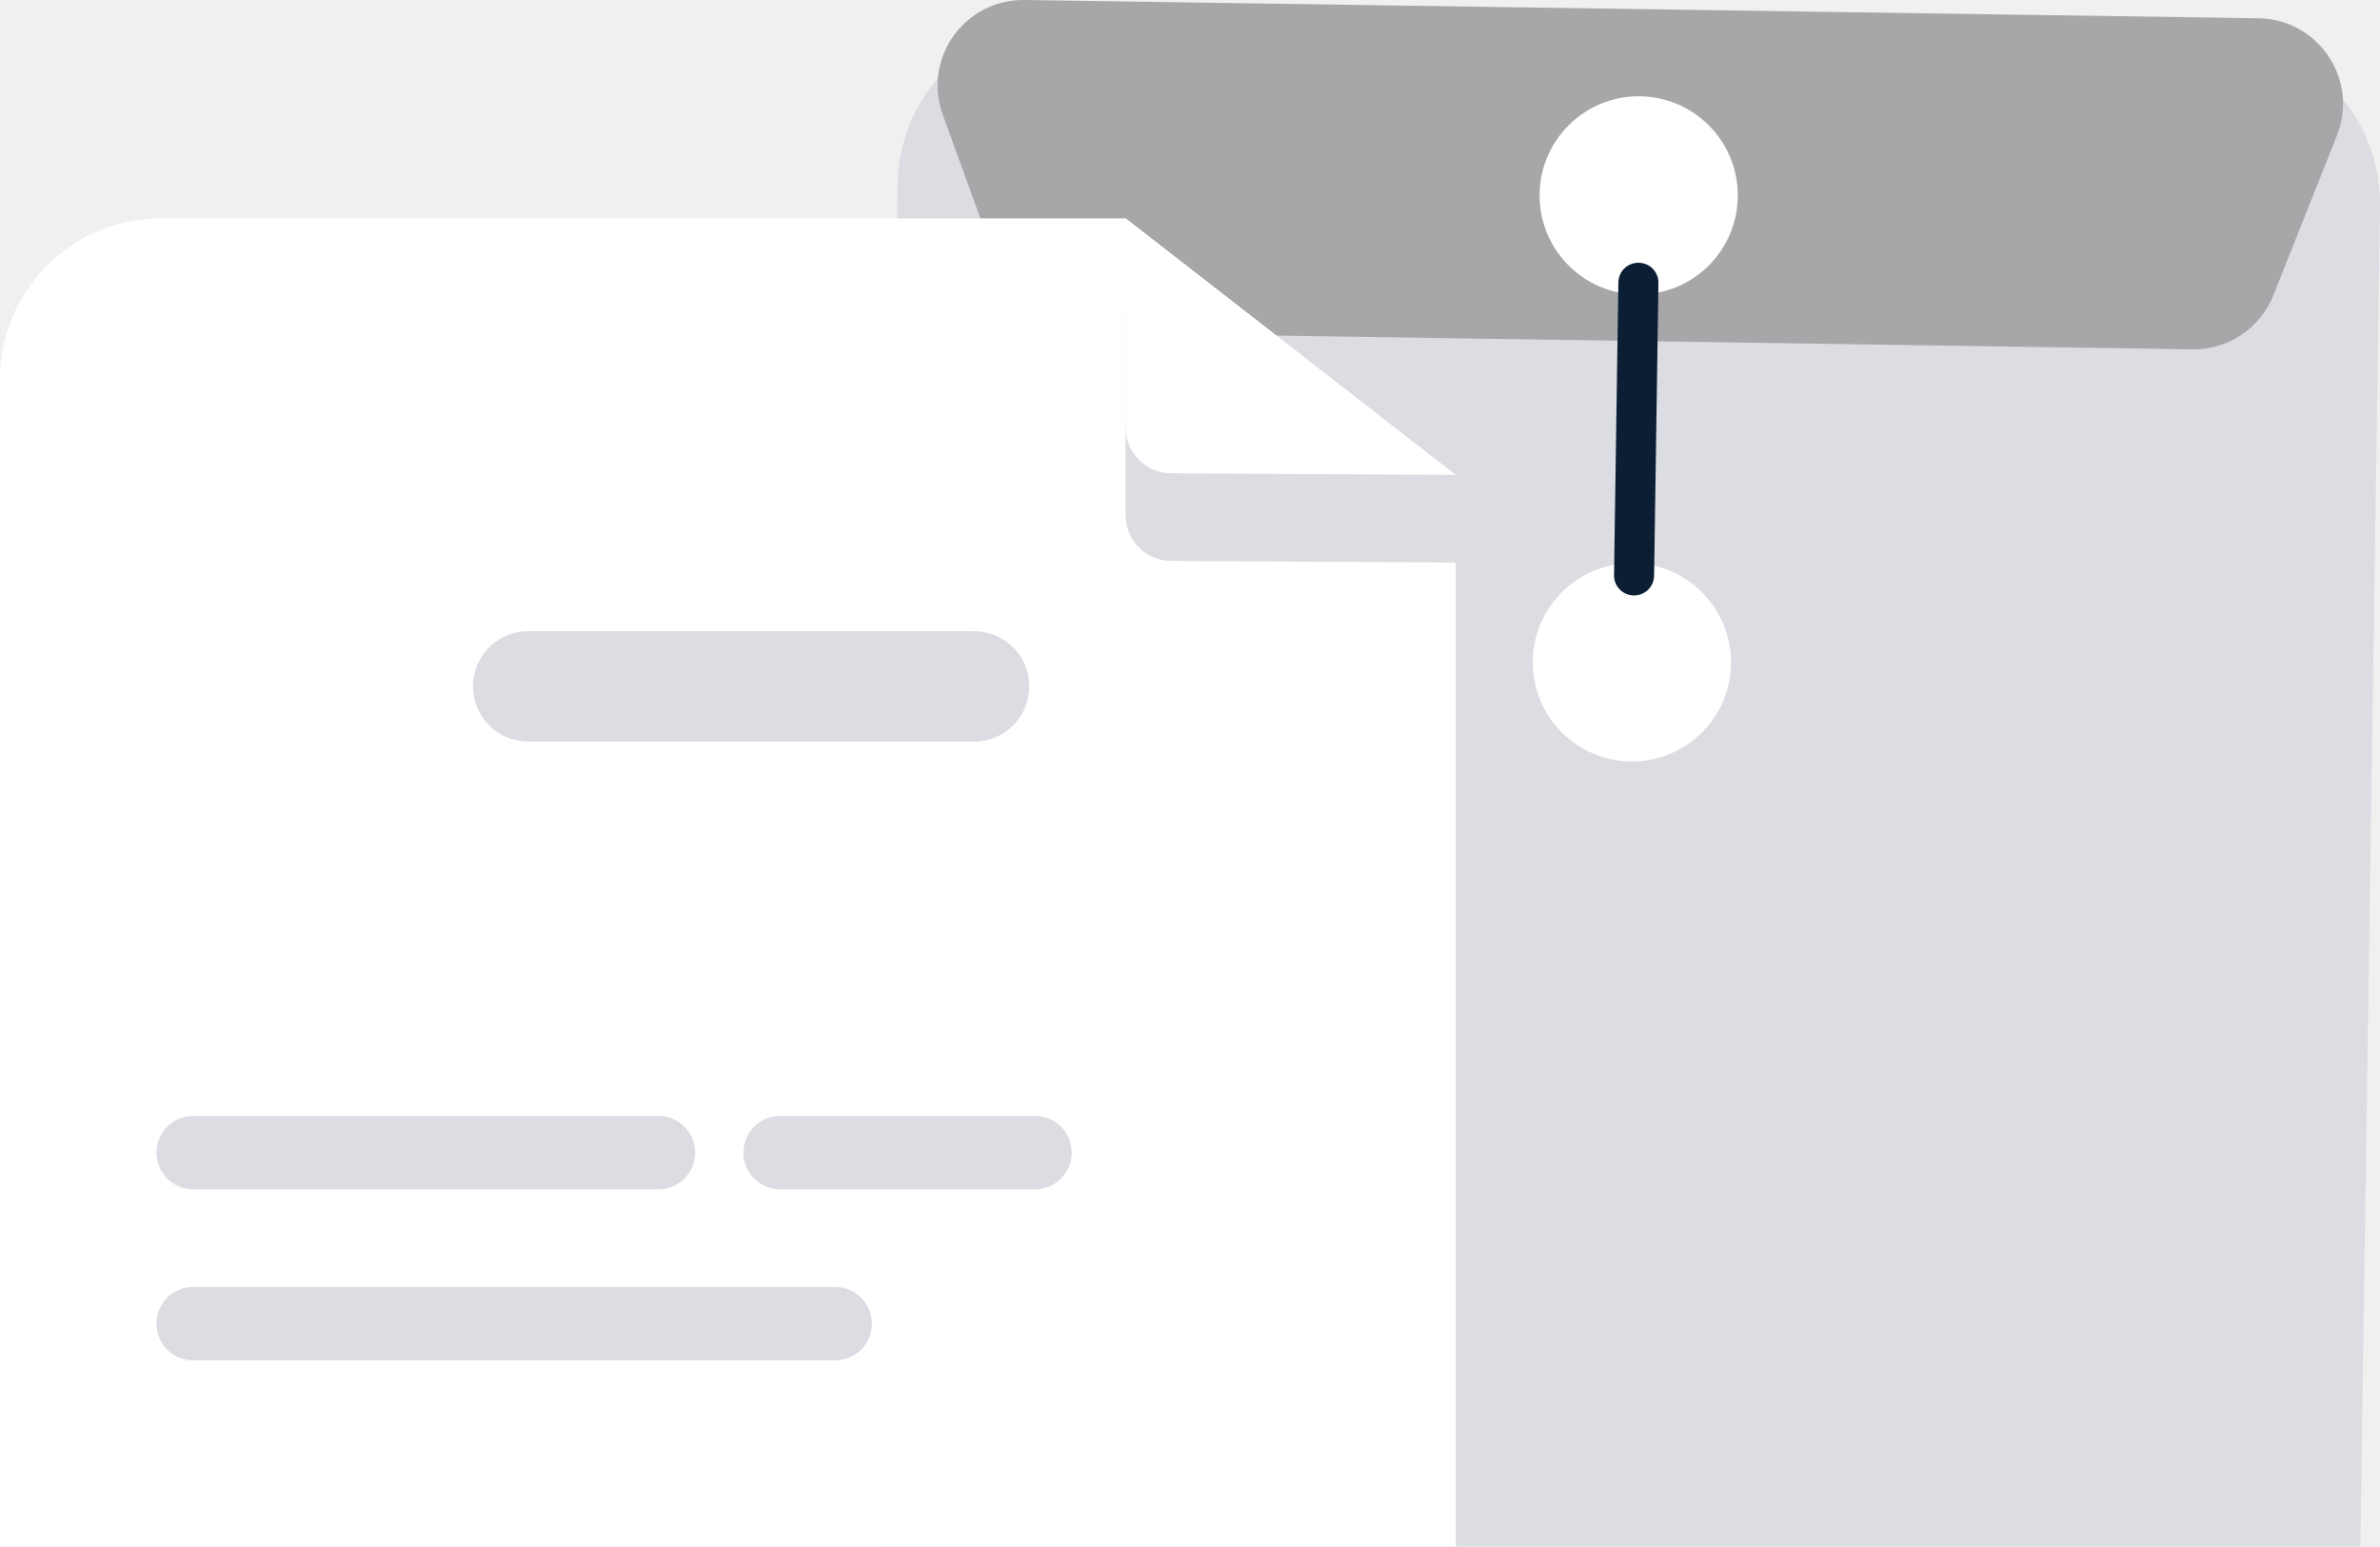
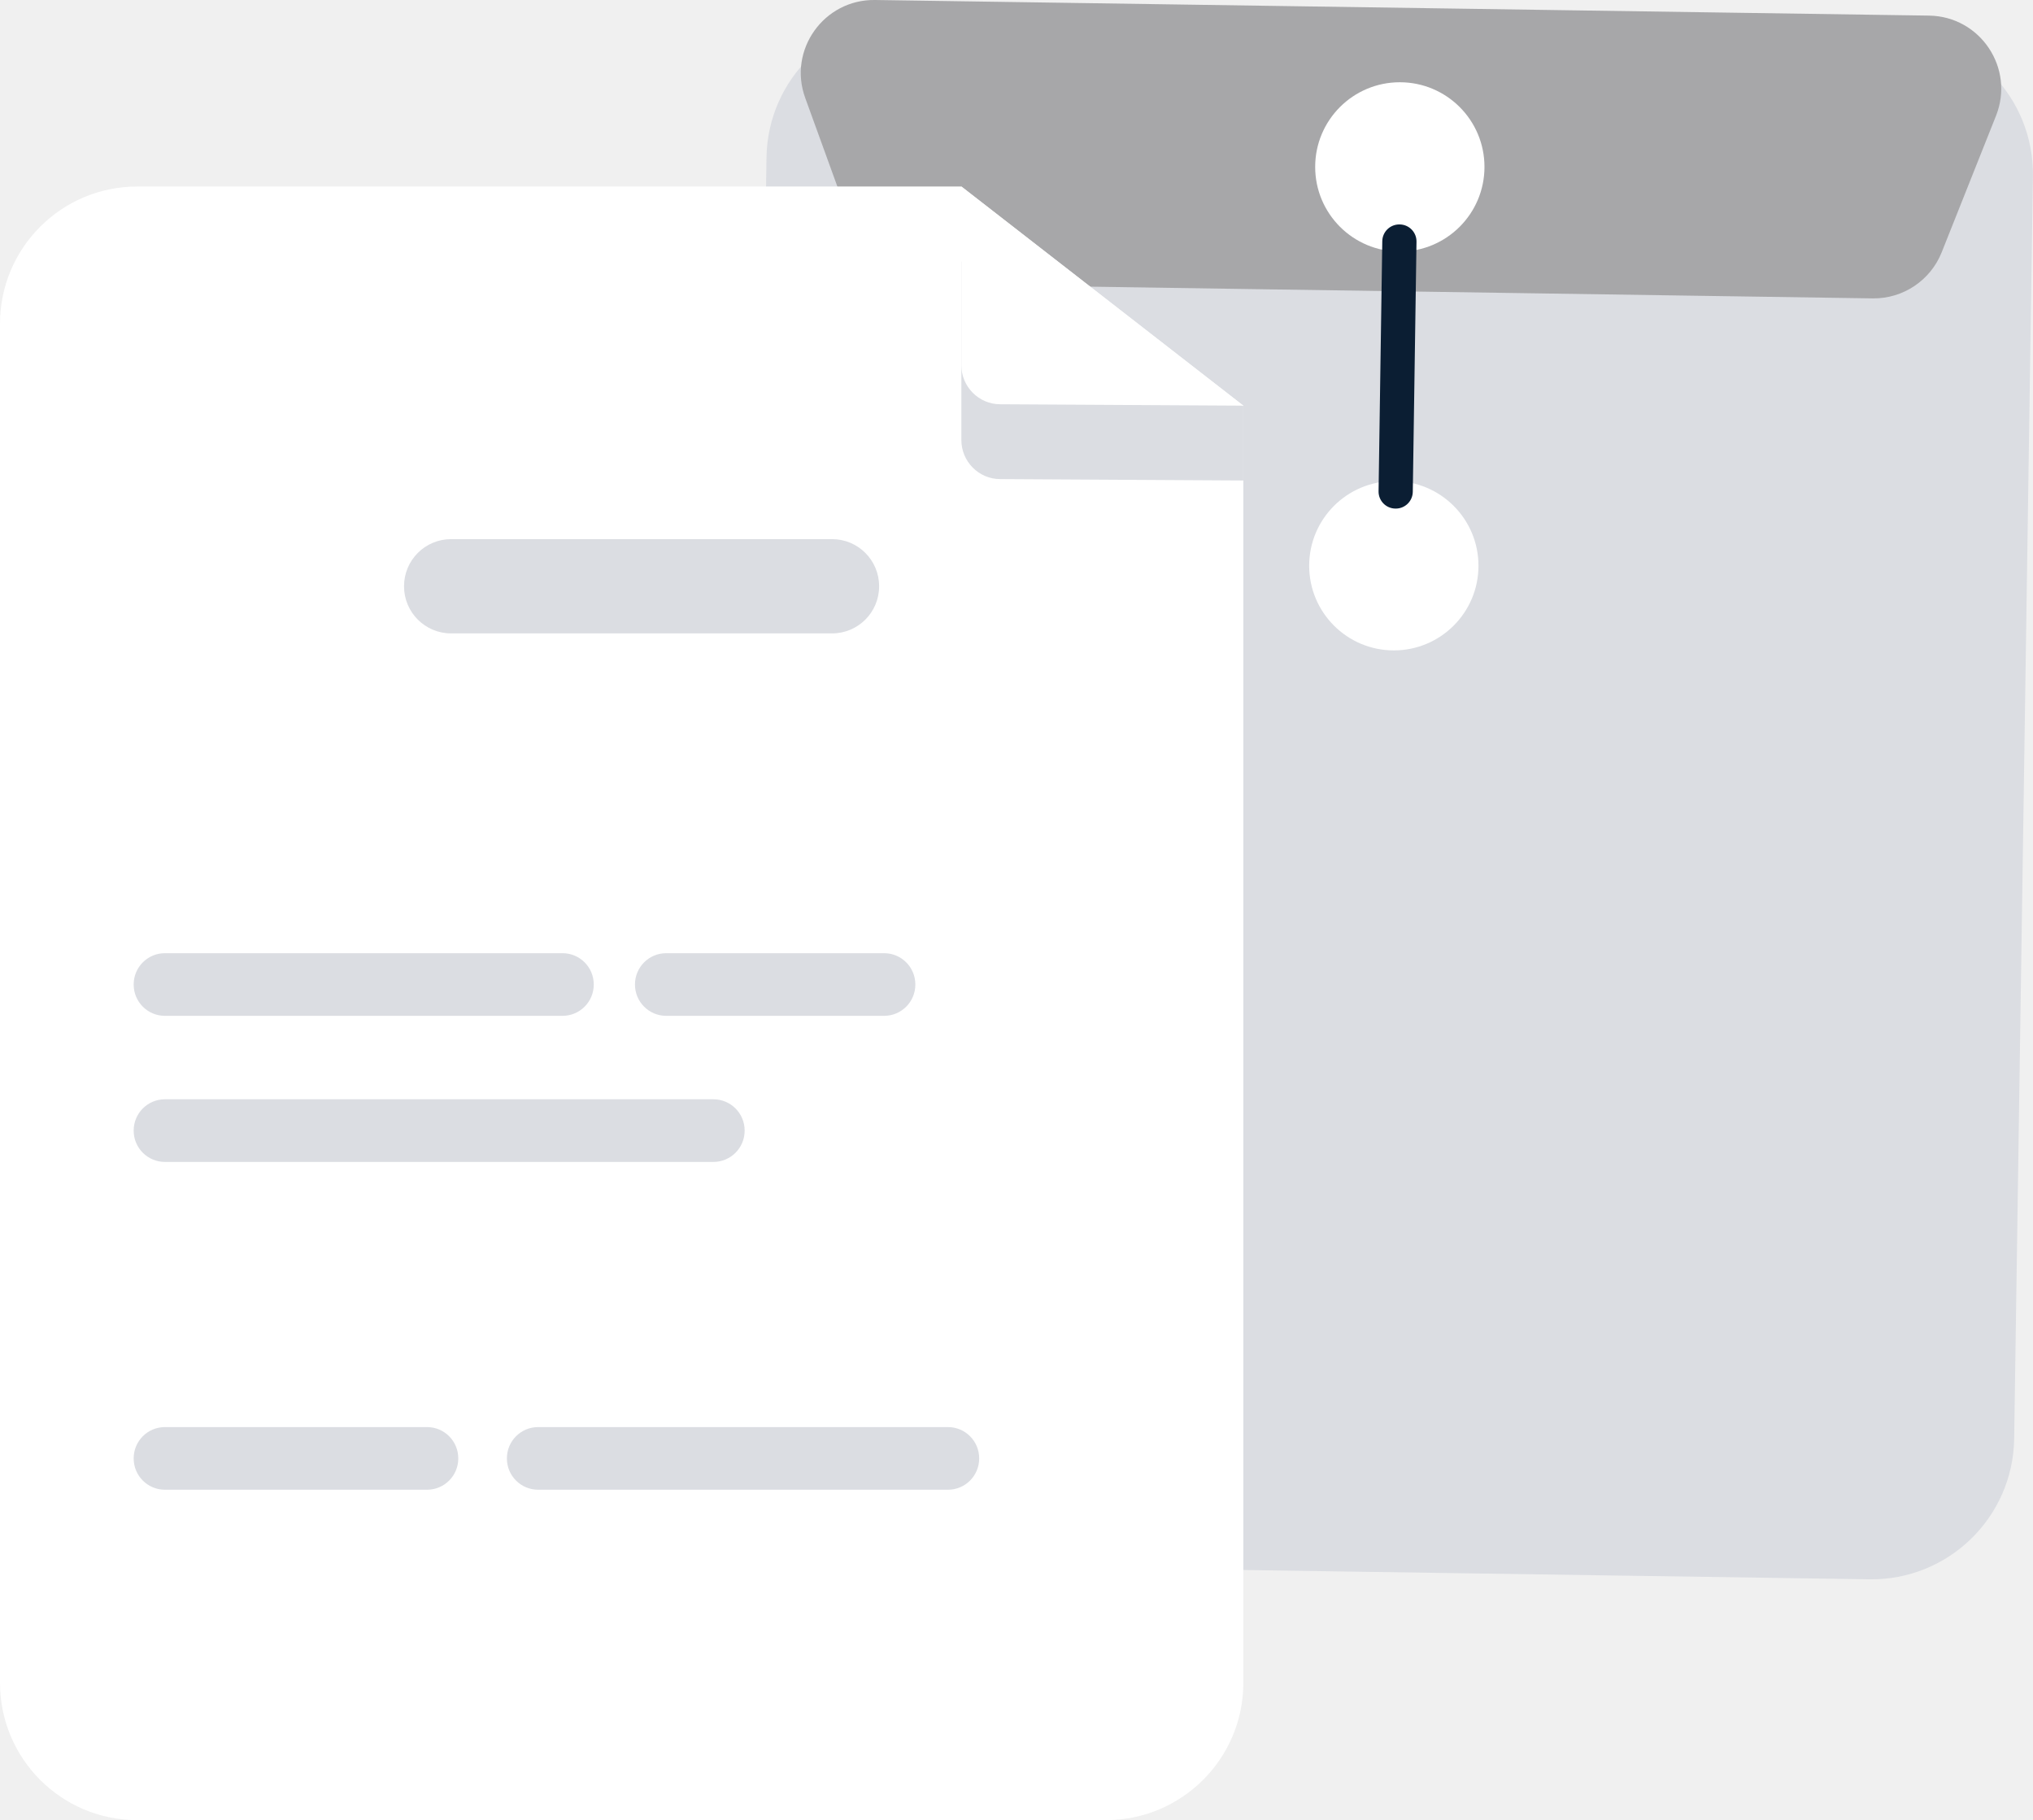
- <svg xmlns="http://www.w3.org/2000/svg" id="Layer_1" viewBox="0 0 101.58 66.01">
+ <svg xmlns="http://www.w3.org/2000/svg" id="Layer_1" viewBox="0 0 101.59 90.94">
  <defs>
    <style>.cls-1{fill:#dbdde2;}.cls-1,.cls-2,.cls-3,.cls-4{stroke-width:0px;}.cls-2{fill:#a7a7a9;}.cls-3{fill:#fff;}.cls-4{fill:#0b1e33;}</style>
  </defs>
-   <path class="cls-1" d="M101.58,8.82l-.84,57.19h-63.3l.23-15.25.05-3.13.24-15.98.07-4.71.26-17.62.02-1.44c.02-1.74.67-3.32,1.72-4.54,1.33-1.55,3.31-2.52,5.51-2.49l49.02.73c2.2.03,4.15,1.06,5.43,2.64,1.02,1.26,1.62,2.86,1.59,4.6Z" />
+   <rect class="cls-1" x="37.83" y="1.21" width="63.29" height="77.35" rx="7.13" ry="7.13" transform="translate(.6 -1.03) rotate(.85)" />
  <path class="cls-2" d="M93.58,14.91l-47.46-.71c-1.52-.02-2.86-.98-3.38-2.41l-2.5-6.89C39.36,2.5,41.17-.04,43.73,0l52.67.78c2.56.04,4.29,2.63,3.34,5.01l-2.71,6.81c-.56,1.41-1.93,2.33-3.45,2.31Z" />
-   <circle class="cls-3" cx="69.94" cy="8.34" r="4.23" />
+   <circle class="cls-3" cx="69.95" cy="8.34" r="4.23" />
  <circle class="cls-3" cx="69.65" cy="28.27" r="4.23" />
  <rect class="cls-4" x="68.98" y="11.22" width="1.71" height="14.2" rx=".85" ry=".85" transform="translate(.28 -1.04) rotate(.85)" />
-   <path class="cls-3" d="M62.13,20.28v45.73H0V16.19c0-3.8,3.07-6.87,6.86-6.87h41.18l6.43,5h0s7.65,5.96,7.65,5.96Z" />
+   <path class="cls-3" d="M62.13,20.28v63.81c0,3.79-3.08,6.86-6.87,6.86H6.86c-3.79,0-6.86-3.07-6.86-6.86V16.18c0-3.79,3.07-6.86,6.86-6.86h41.18l14.09,10.95Z" />
  <path class="cls-1" d="M48.04,13.06v8.93c0,1.07.87,1.95,1.94,1.95l12.15.07v-3.72s-14.09-7.23-14.09-7.23Z" />
  <path class="cls-3" d="M48.04,9.32v8.93c0,1.07.87,1.95,1.94,1.95l12.15.07-14.09-10.95Z" />
  <rect class="cls-1" x="20.19" y="26.94" width="23.74" height="4.71" rx="2.35" ry="2.35" />
  <rect class="cls-1" x="6.68" y="47.63" width="22.99" height="3.13" rx="1.56" ry="1.56" />
+   <rect class="cls-1" x="6.68" y="71.31" width="16.22" height="3.13" rx="1.56" ry="1.56" />
+   <rect class="cls-1" x="25.33" y="71.31" width="23.6" height="3.13" rx="1.56" ry="1.56" />
  <rect class="cls-1" x="31.73" y="47.63" width="14.01" height="3.13" rx="1.56" ry="1.56" />
  <rect class="cls-1" x="6.68" y="54.93" width="30.53" height="3.13" rx="1.56" ry="1.56" />
</svg>
